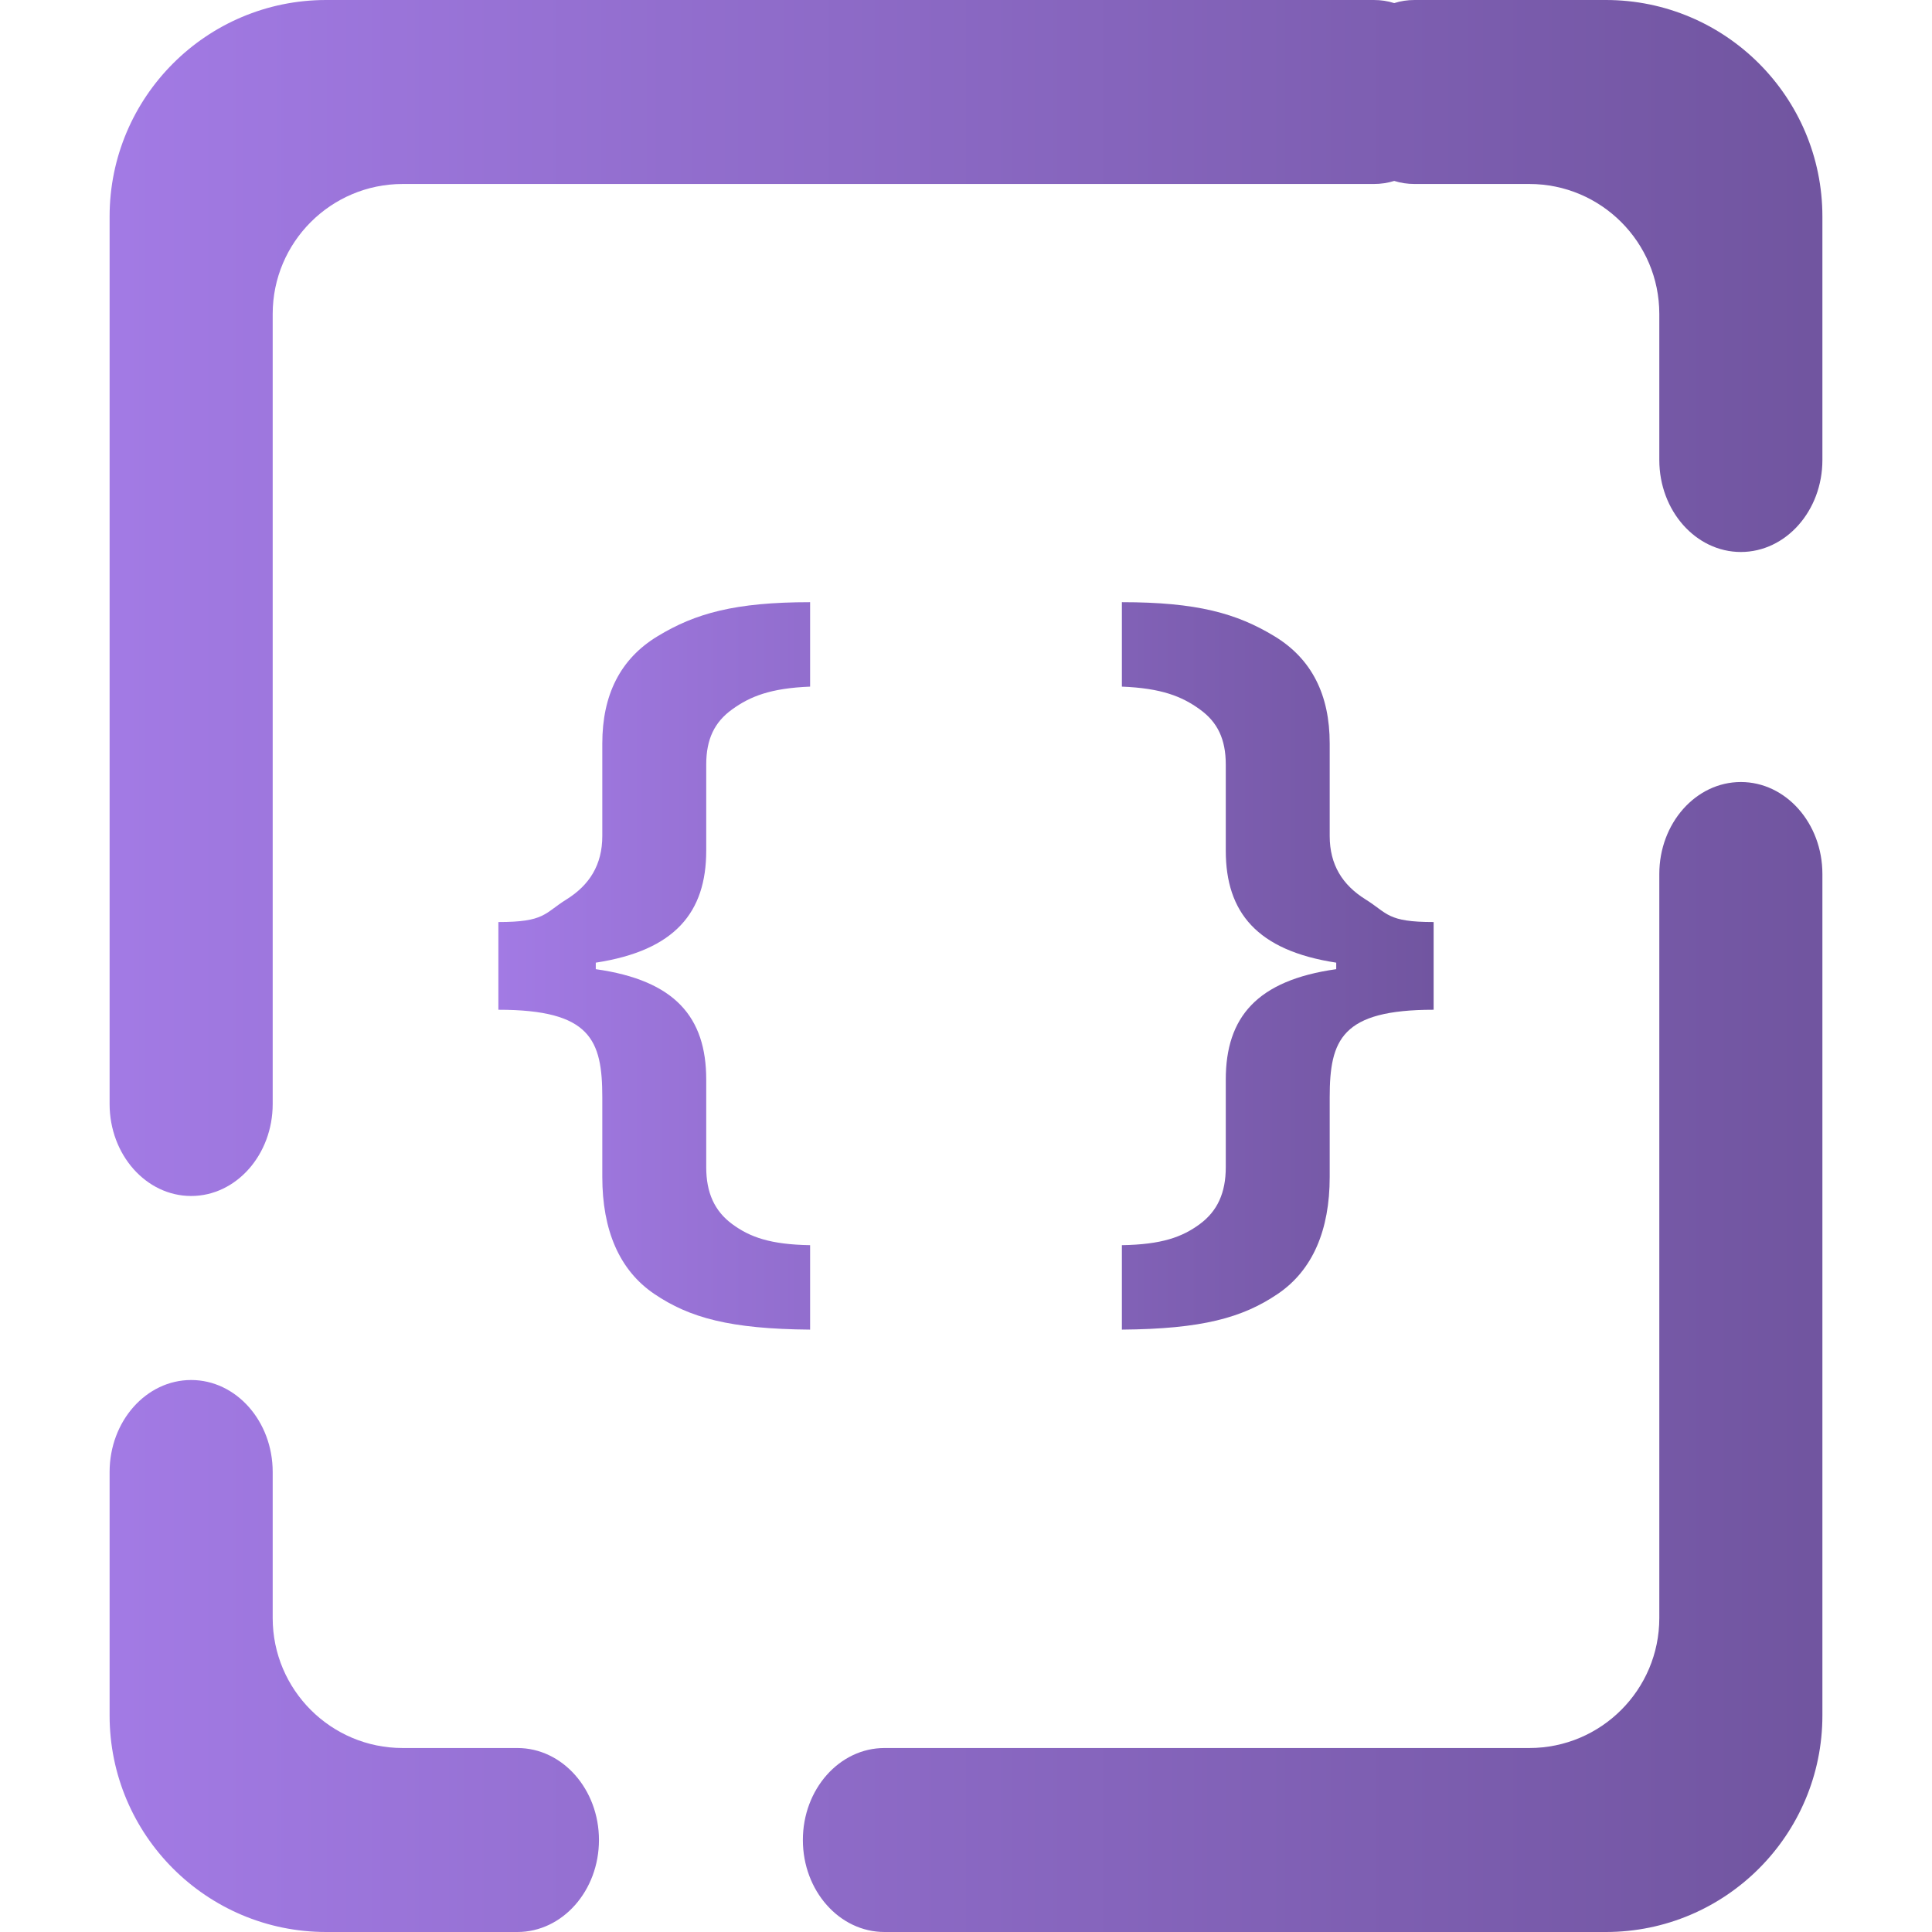
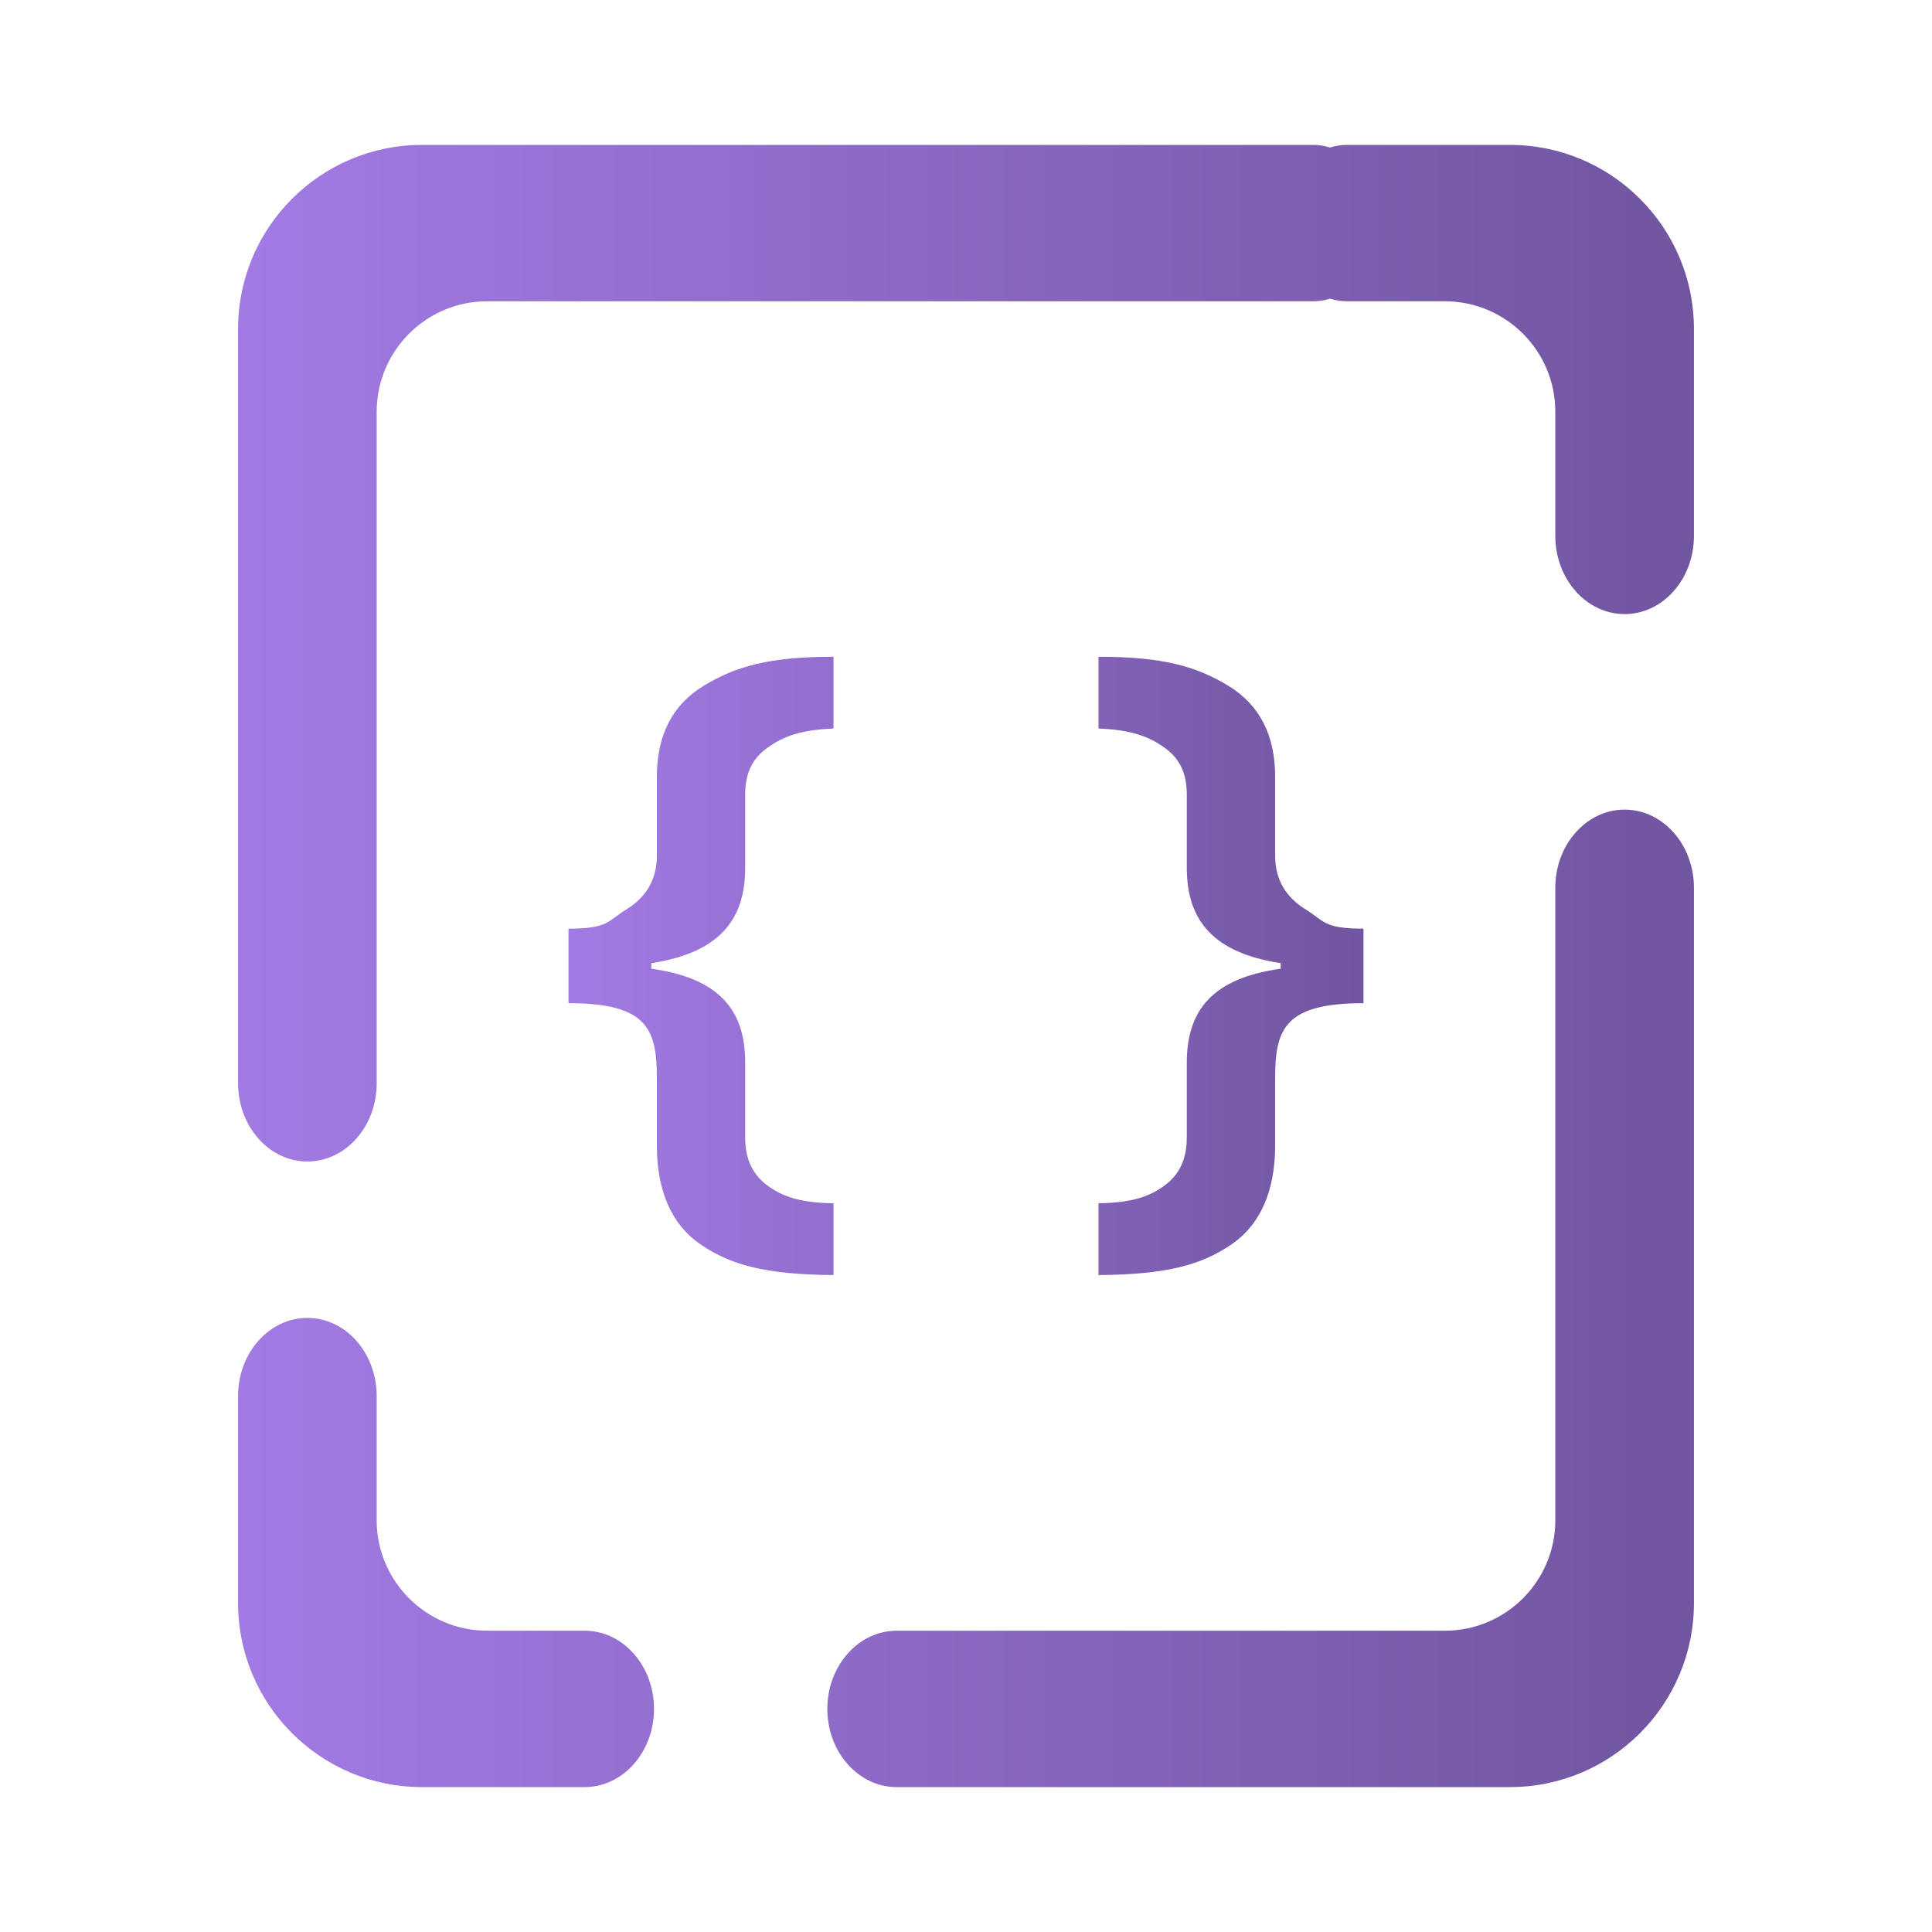
<svg xmlns="http://www.w3.org/2000/svg" width="512" height="512" viewBox="0 0 48 48" style="isolation:isolate" id="svg_code_package">
  <defs>
    <linearGradient id="debian_purple_base" x1="0" y1="0.5" x2="1" y2="0.5" gradientUnits="objectBoundingBox">
      <stop offset="0%" style="stop-color:#a27ae4;stop-opacity:1" />
      <stop offset="100%" style="stop-color:#7155a0;stop-opacity:1" />
    </linearGradient>
    <linearGradient id="debian_purple_details" x1="0" y1="0.5" x2="1" y2="0.5" gradientUnits="objectBoundingBox">
      <stop offset="0%" style="stop-color:#a27ae4;stop-opacity:1" />
      <stop offset="100%" style="stop-color:#7155a0;stop-opacity:1" />
    </linearGradient>
  </defs>
-   <path id="package_frame" fill-rule="evenodd" fill="url(#debian_purple_base)" d="M 34.639 0.077 C 34.479 0.025 34.308 0 34.132 0 L 34.132 0 L 8.103 0 C 5.133 0 2.723 2.411 2.723 5.38 L 2.723 27.429 L 2.723 27.429 C 2.723 28.69 3.631 29.714 4.749 29.714 L 4.749 29.714 C 5.867 29.714 6.775 28.69 6.775 27.429 L 6.775 27.429 L 6.775 27.429 L 6.775 27.429 L 6.775 7.8 C 6.775 6.018 8.222 4.571 10.004 4.571 L 34.132 4.571 L 34.132 4.571 C 34.308 4.571 34.479 4.546 34.639 4.495 C 34.799 4.546 34.969 4.571 35.145 4.571 L 35.145 4.571 L 37.996 4.571 C 39.778 4.571 41.225 6.018 41.225 7.8 L 41.225 11.429 L 41.225 11.429 C 41.225 12.69 42.133 13.714 43.251 13.714 L 43.251 13.714 C 44.369 13.714 45.277 12.69 45.277 11.429 L 45.277 11.429 L 45.277 5.38 C 45.277 2.411 42.867 0 39.897 0 L 35.145 0 L 35.145 0 C 34.969 0 34.799 0.025 34.639 0.077 Z M 12.855 43.429 L 12.855 43.429 C 13.973 43.429 14.881 44.453 14.881 45.714 L 14.881 45.714 C 14.881 46.976 13.973 48 12.855 48 L 12.855 48 L 8.103 48 C 5.133 48 2.723 45.589 2.723 42.62 L 2.723 36.571 L 2.723 36.571 C 2.723 35.31 3.631 34.286 4.749 34.286 L 4.749 34.286 C 5.867 34.286 6.775 35.31 6.775 36.571 L 6.775 36.571 L 6.775 40.2 C 6.775 41.982 8.222 43.429 10.004 43.429 L 12.855 43.429 L 12.855 43.429 L 12.855 43.429 Z M 41.225 21.714 L 41.225 21.714 C 41.225 20.453 42.133 19.429 43.251 19.429 L 43.251 19.429 C 44.369 19.429 45.277 20.453 45.277 21.714 L 45.277 21.714 L 45.277 42.62 C 45.277 45.589 42.867 48 39.897 48 L 21.974 48 L 21.974 48 C 20.855 48 19.947 46.976 19.947 45.714 L 19.947 45.714 C 19.947 44.453 20.855 43.429 21.974 43.429 L 21.974 43.429 L 37.996 43.429 C 39.778 43.429 41.225 41.982 41.225 40.2 L 41.225 21.714 L 41.225 21.714 Z" />
-   <path id="code_brackets" fill-rule="evenodd" fill="url(#debian_purple_details)" d="M 20.127 14.961 C 18.262 14.961 17.273 15.238 16.336 15.808 C 15.407 16.371 14.964 17.268 14.964 18.471 L 14.964 20.77 C 14.964 21.488 14.644 21.989 14.077 22.344 C 13.518 22.691 13.543 22.908 12.382 22.908 L 12.382 25.087 C 14.67 25.087 14.964 25.831 14.964 27.265 L 14.964 29.242 C 14.964 30.56 15.386 31.559 16.255 32.147 C 17.131 32.741 18.141 33.018 20.127 33.034 L 20.127 30.936 C 19.139 30.92 18.63 30.736 18.191 30.412 C 17.752 30.088 17.546 29.632 17.546 29 L 17.546 26.822 C 17.546 25.272 16.771 24.356 14.802 24.079 L 14.802 23.917 C 16.771 23.615 17.546 22.668 17.546 21.133 L 17.546 18.995 C 17.546 18.363 17.752 17.939 18.191 17.624 C 18.638 17.3 19.148 17.098 20.127 17.059 L 20.127 14.961 Z M 27.873 14.961 L 27.873 17.059 C 28.852 17.098 29.362 17.3 29.809 17.624 C 30.248 17.939 30.454 18.363 30.454 18.995 L 30.454 21.133 C 30.454 22.668 31.229 23.615 33.198 23.917 L 33.198 24.079 C 31.229 24.356 30.454 25.272 30.454 26.822 L 30.454 29 C 30.454 29.632 30.248 30.088 29.809 30.412 C 29.37 30.736 28.861 30.92 27.873 30.936 L 27.873 33.034 C 29.859 33.018 30.869 32.741 31.745 32.147 C 32.614 31.559 33.036 30.56 33.036 29.242 L 33.036 27.265 C 33.036 25.831 33.33 25.087 35.618 25.087 L 35.618 22.908 C 34.457 22.908 34.482 22.691 33.924 22.344 C 33.356 21.989 33.036 21.488 33.036 20.77 L 33.036 18.471 C 33.036 17.268 32.593 16.371 31.665 15.808 C 30.727 15.238 29.738 14.961 27.873 14.961 Z" />
+   <g transform="translate(24 24) scale(0.85) translate(-24 -24)">
+     <path id="package_frame" fill-rule="evenodd" fill="url(#debian_purple_base)" d="M 34.639 0.077 C 34.479 0.025 34.308 0 34.132 0 L 34.132 0 L 8.103 0 C 5.133 0 2.723 2.411 2.723 5.38 L 2.723 27.429 L 2.723 27.429 C 2.723 28.69 3.631 29.714 4.749 29.714 L 4.749 29.714 C 5.867 29.714 6.775 28.69 6.775 27.429 L 6.775 27.429 L 6.775 27.429 L 6.775 27.429 L 6.775 7.8 C 6.775 6.018 8.222 4.571 10.004 4.571 L 34.132 4.571 L 34.132 4.571 C 34.308 4.571 34.479 4.546 34.639 4.495 C 34.799 4.546 34.969 4.571 35.145 4.571 L 35.145 4.571 L 37.996 4.571 C 39.778 4.571 41.225 6.018 41.225 7.8 L 41.225 11.429 L 41.225 11.429 C 41.225 12.69 42.133 13.714 43.251 13.714 L 43.251 13.714 C 44.369 13.714 45.277 12.69 45.277 11.429 L 45.277 11.429 L 45.277 5.38 C 45.277 2.411 42.867 0 39.897 0 L 35.145 0 L 35.145 0 C 34.969 0 34.799 0.025 34.639 0.077 Z M 12.855 43.429 L 12.855 43.429 C 13.973 43.429 14.881 44.453 14.881 45.714 L 14.881 45.714 C 14.881 46.976 13.973 48 12.855 48 L 12.855 48 L 8.103 48 C 5.133 48 2.723 45.589 2.723 42.62 L 2.723 36.571 L 2.723 36.571 C 2.723 35.31 3.631 34.286 4.749 34.286 L 4.749 34.286 C 5.867 34.286 6.775 35.31 6.775 36.571 L 6.775 36.571 L 6.775 40.2 C 6.775 41.982 8.222 43.429 10.004 43.429 L 12.855 43.429 L 12.855 43.429 L 12.855 43.429 Z M 41.225 21.714 L 41.225 21.714 C 41.225 20.453 42.133 19.429 43.251 19.429 L 43.251 19.429 C 44.369 19.429 45.277 20.453 45.277 21.714 L 45.277 21.714 L 45.277 42.62 C 45.277 45.589 42.867 48 39.897 48 L 21.974 48 L 21.974 48 C 20.855 48 19.947 46.976 19.947 45.714 L 19.947 45.714 C 19.947 44.453 20.855 43.429 21.974 43.429 L 21.974 43.429 L 37.996 43.429 C 39.778 43.429 41.225 41.982 41.225 40.2 L 41.225 21.714 L 41.225 21.714 Z" />
+     <path id="code_brackets" fill-rule="evenodd" fill="url(#debian_purple_details)" d="M 20.127 14.961 C 18.262 14.961 17.273 15.238 16.336 15.808 C 15.407 16.371 14.964 17.268 14.964 18.471 L 14.964 20.77 C 14.964 21.488 14.644 21.989 14.077 22.344 C 13.518 22.691 13.543 22.908 12.382 22.908 L 12.382 25.087 C 14.67 25.087 14.964 25.831 14.964 27.265 L 14.964 29.242 C 14.964 30.56 15.386 31.559 16.255 32.147 C 17.131 32.741 18.141 33.018 20.127 33.034 L 20.127 30.936 C 19.139 30.92 18.63 30.736 18.191 30.412 C 17.752 30.088 17.546 29.632 17.546 29 L 17.546 26.822 C 17.546 25.272 16.771 24.356 14.802 24.079 L 14.802 23.917 C 16.771 23.615 17.546 22.668 17.546 21.133 L 17.546 18.995 C 17.546 18.363 17.752 17.939 18.191 17.624 C 18.638 17.3 19.148 17.098 20.127 17.059 L 20.127 14.961 Z M 27.873 14.961 L 27.873 17.059 C 28.852 17.098 29.362 17.3 29.809 17.624 C 30.248 17.939 30.454 18.363 30.454 18.995 L 30.454 21.133 C 30.454 22.668 31.229 23.615 33.198 23.917 L 33.198 24.079 C 31.229 24.356 30.454 25.272 30.454 26.822 L 30.454 29 C 30.454 29.632 30.248 30.088 29.809 30.412 C 29.37 30.736 28.861 30.92 27.873 30.936 L 27.873 33.034 C 29.859 33.018 30.869 32.741 31.745 32.147 C 32.614 31.559 33.036 30.56 33.036 29.242 L 33.036 27.265 C 33.036 25.831 33.33 25.087 35.618 25.087 L 35.618 22.908 C 34.457 22.908 34.482 22.691 33.924 22.344 C 33.356 21.989 33.036 21.488 33.036 20.77 L 33.036 18.471 C 33.036 17.268 32.593 16.371 31.665 15.808 C 30.727 15.238 29.738 14.961 27.873 14.961 Z" />
+   </g>
</svg>
